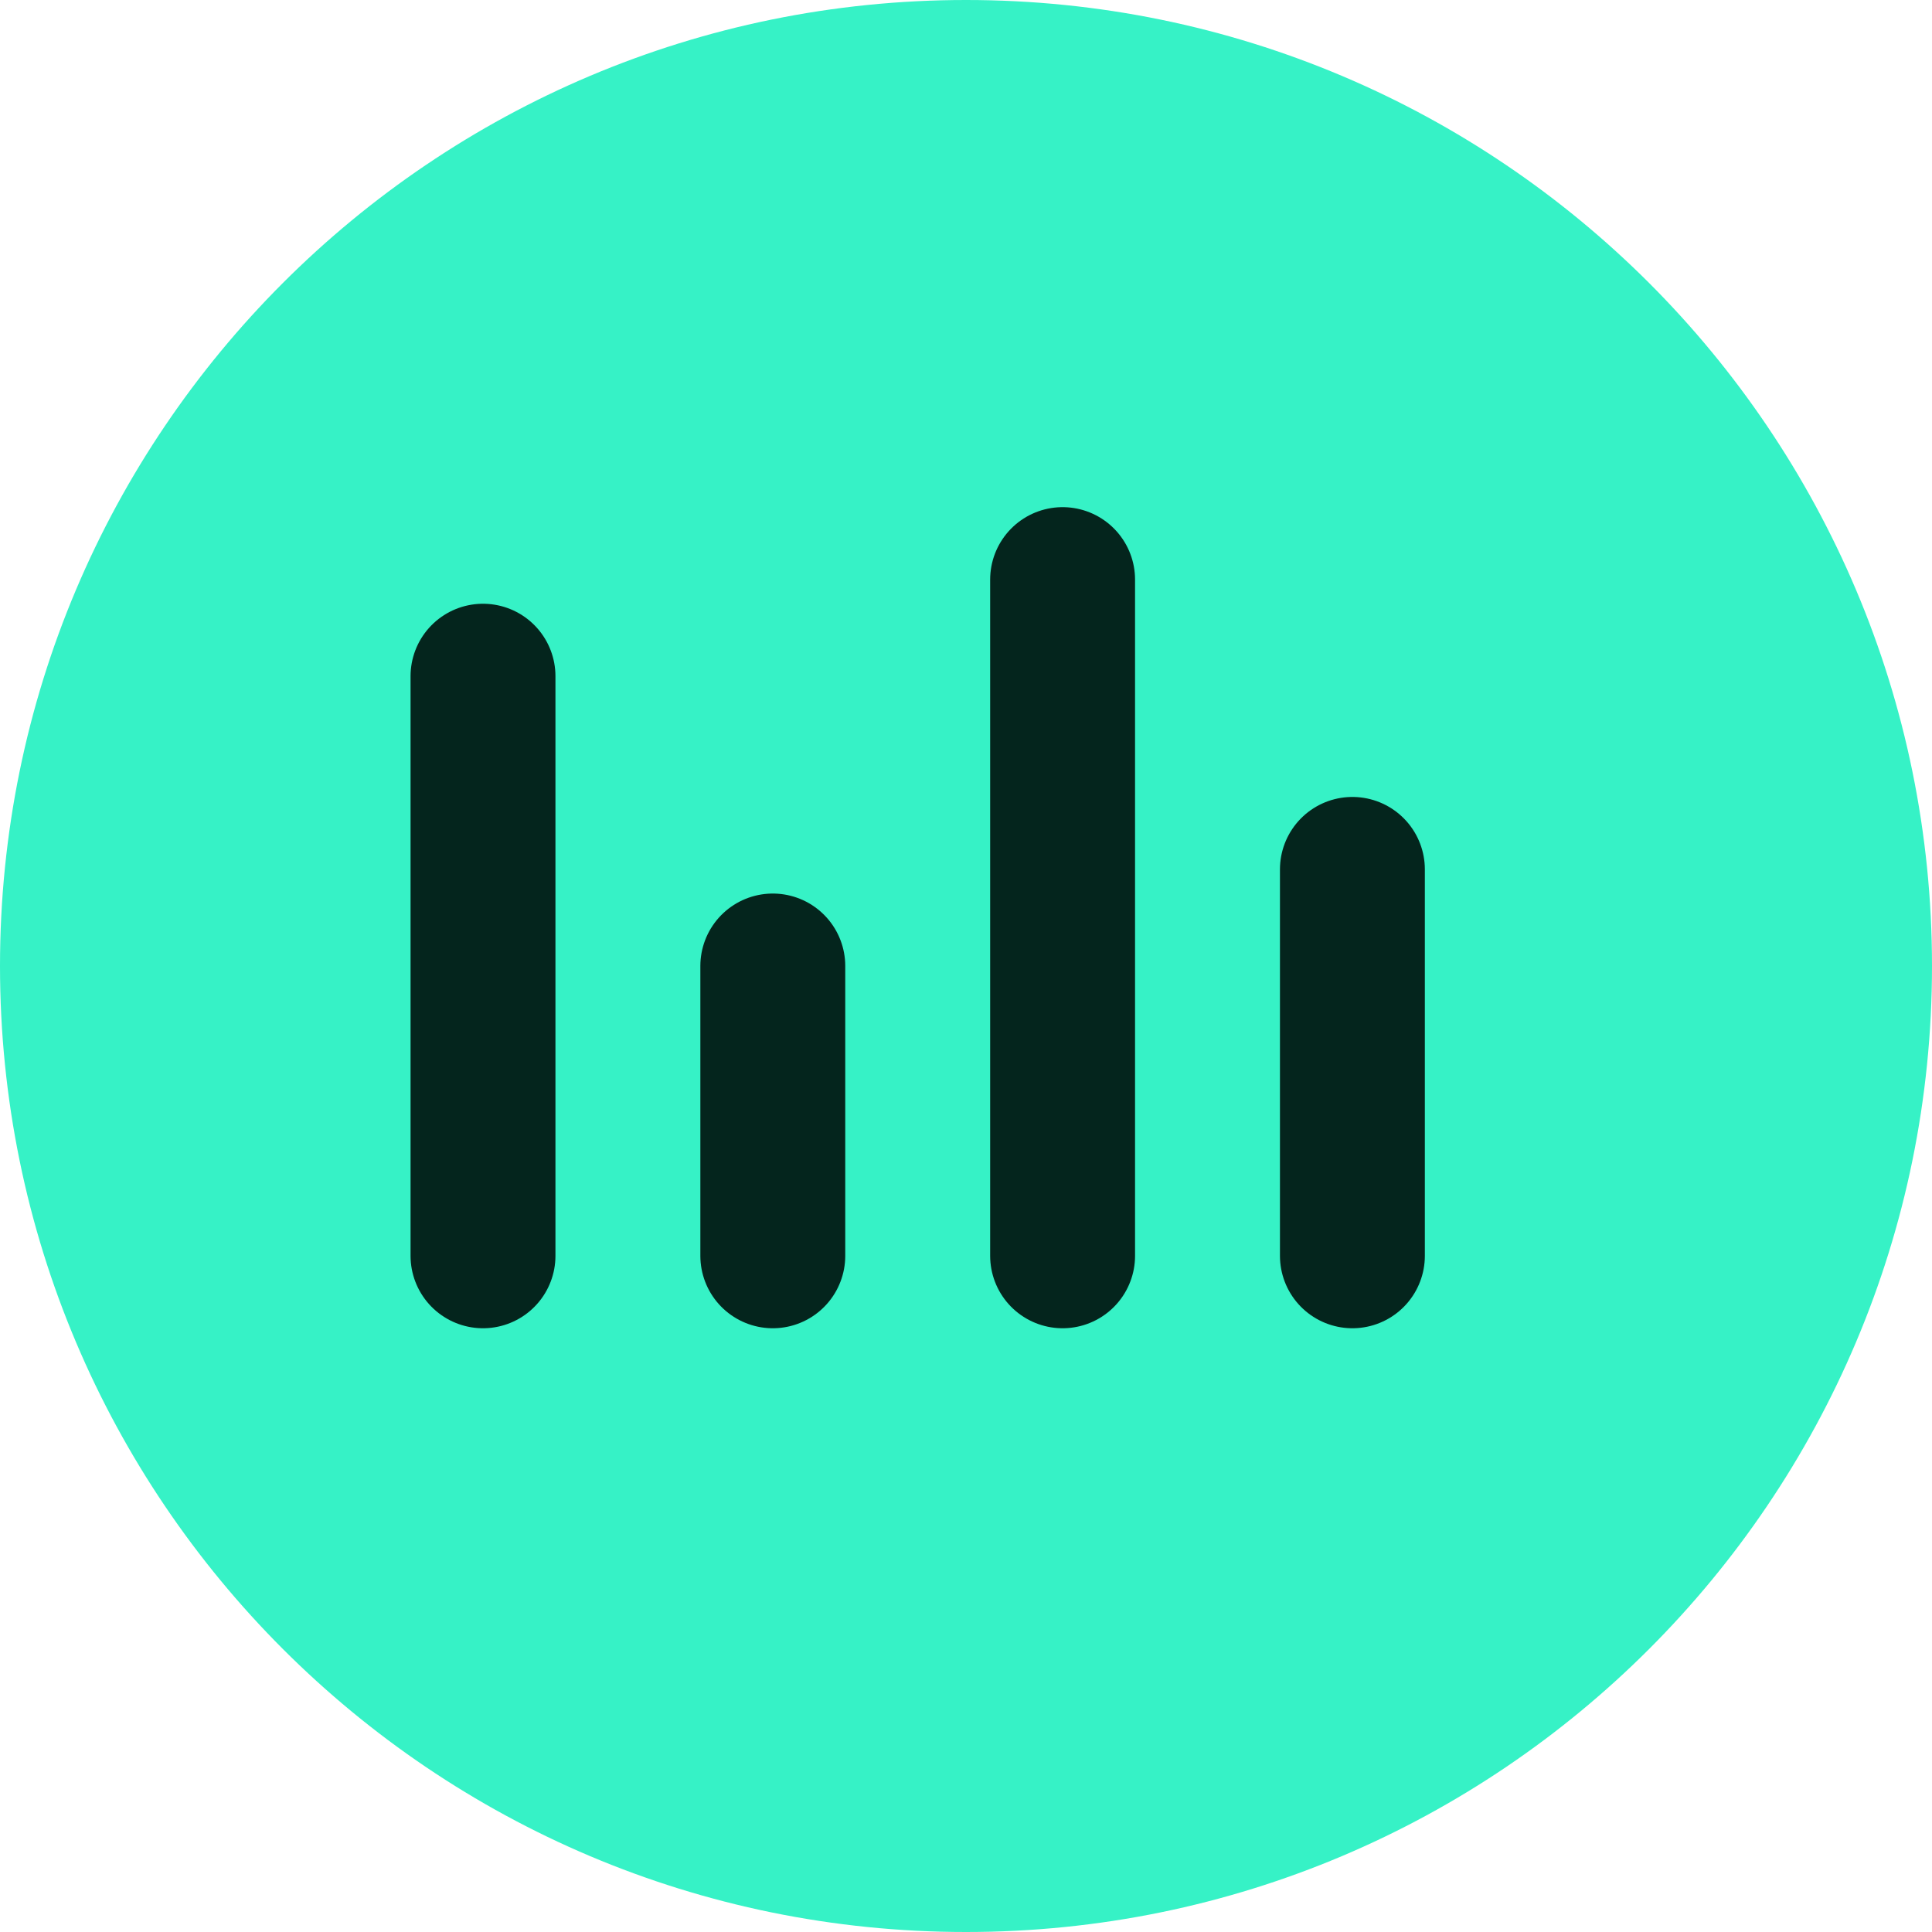
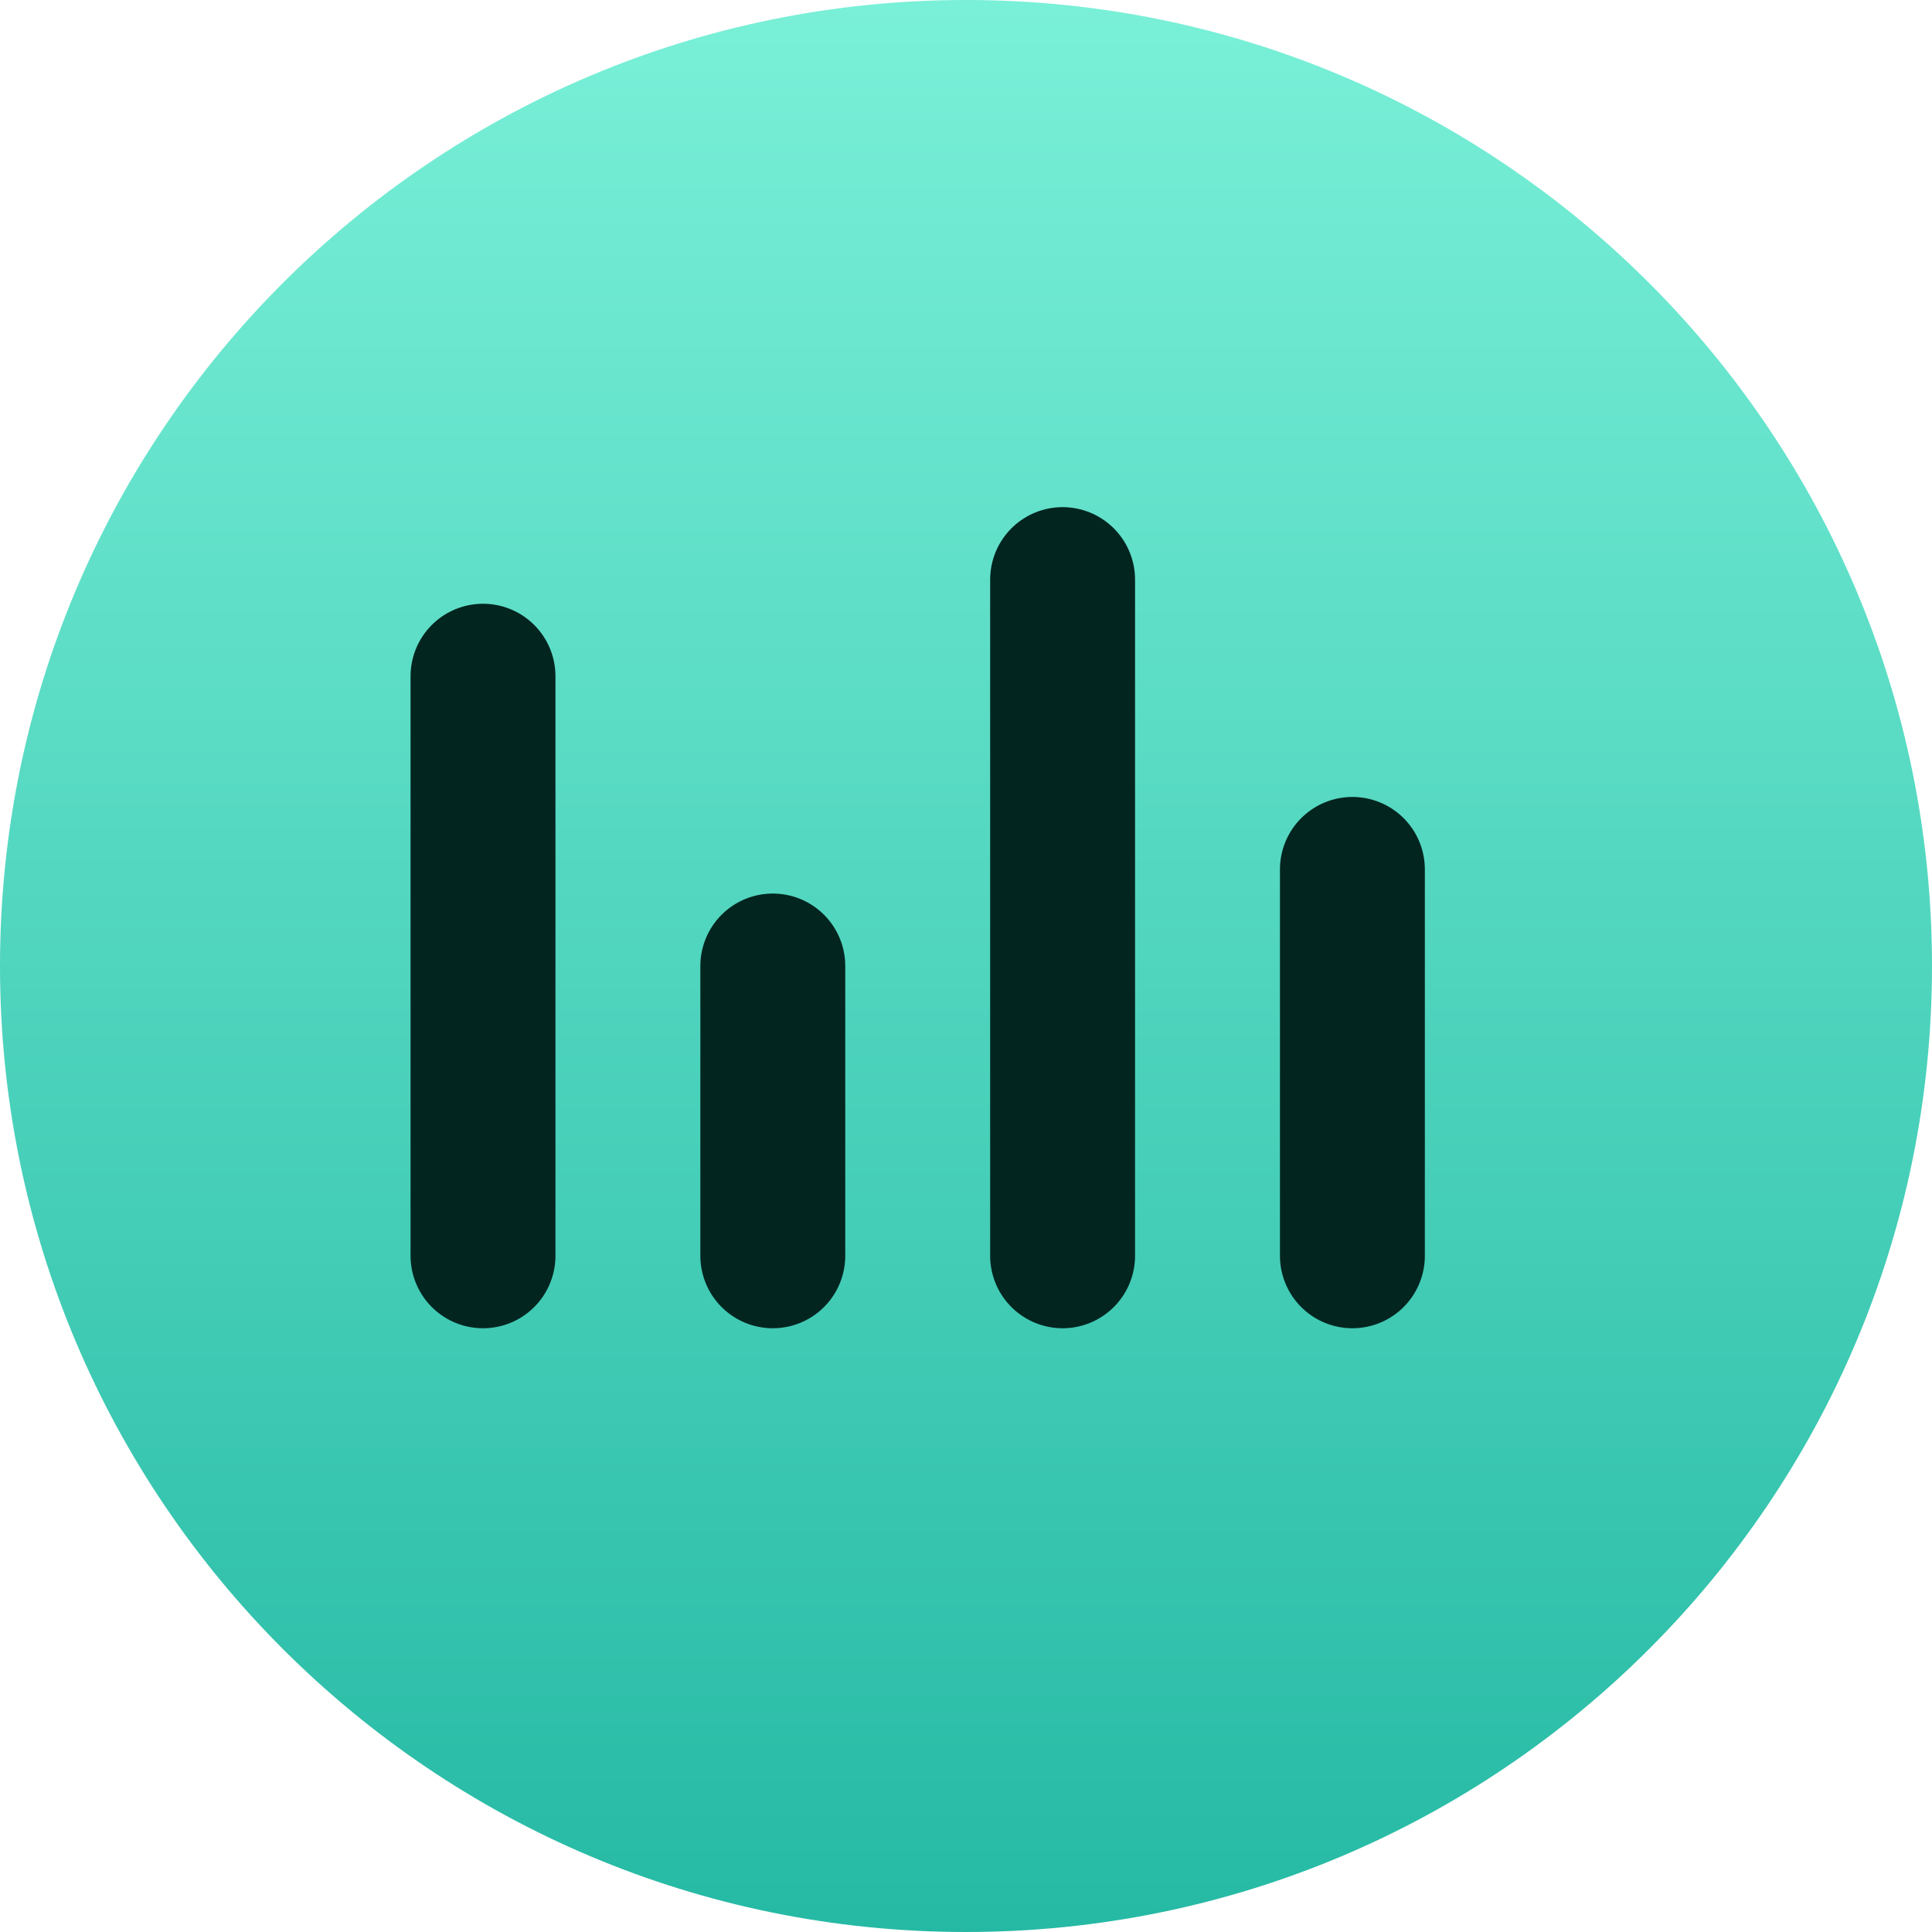
<svg xmlns="http://www.w3.org/2000/svg" viewBox="0 0 40 40">
-   <circle cx="20" cy="20" r="20" fill="#36f2c6" />
-   <path d="M10 26V14M16 26V20M22 26V12M28 26V18" stroke="#04251d" stroke-width="3" stroke-linecap="round" />
+   <defs>
+     <linearGradient id="g" x1="0" y1="0" x2="0" y2="1">
+       <stop offset="0" stop-color="#7af0d8" />
+       <stop offset="1" stop-color="#25b9a4" />
+     </linearGradient>
+   </defs>
+   <circle cx="20" cy="20" r="20" fill="url(#g)" />
+   <path d="M10 26V14M16 26V20M22 26V12M28 26V18" stroke="#032520" stroke-width="3" stroke-linecap="round" />
</svg>
